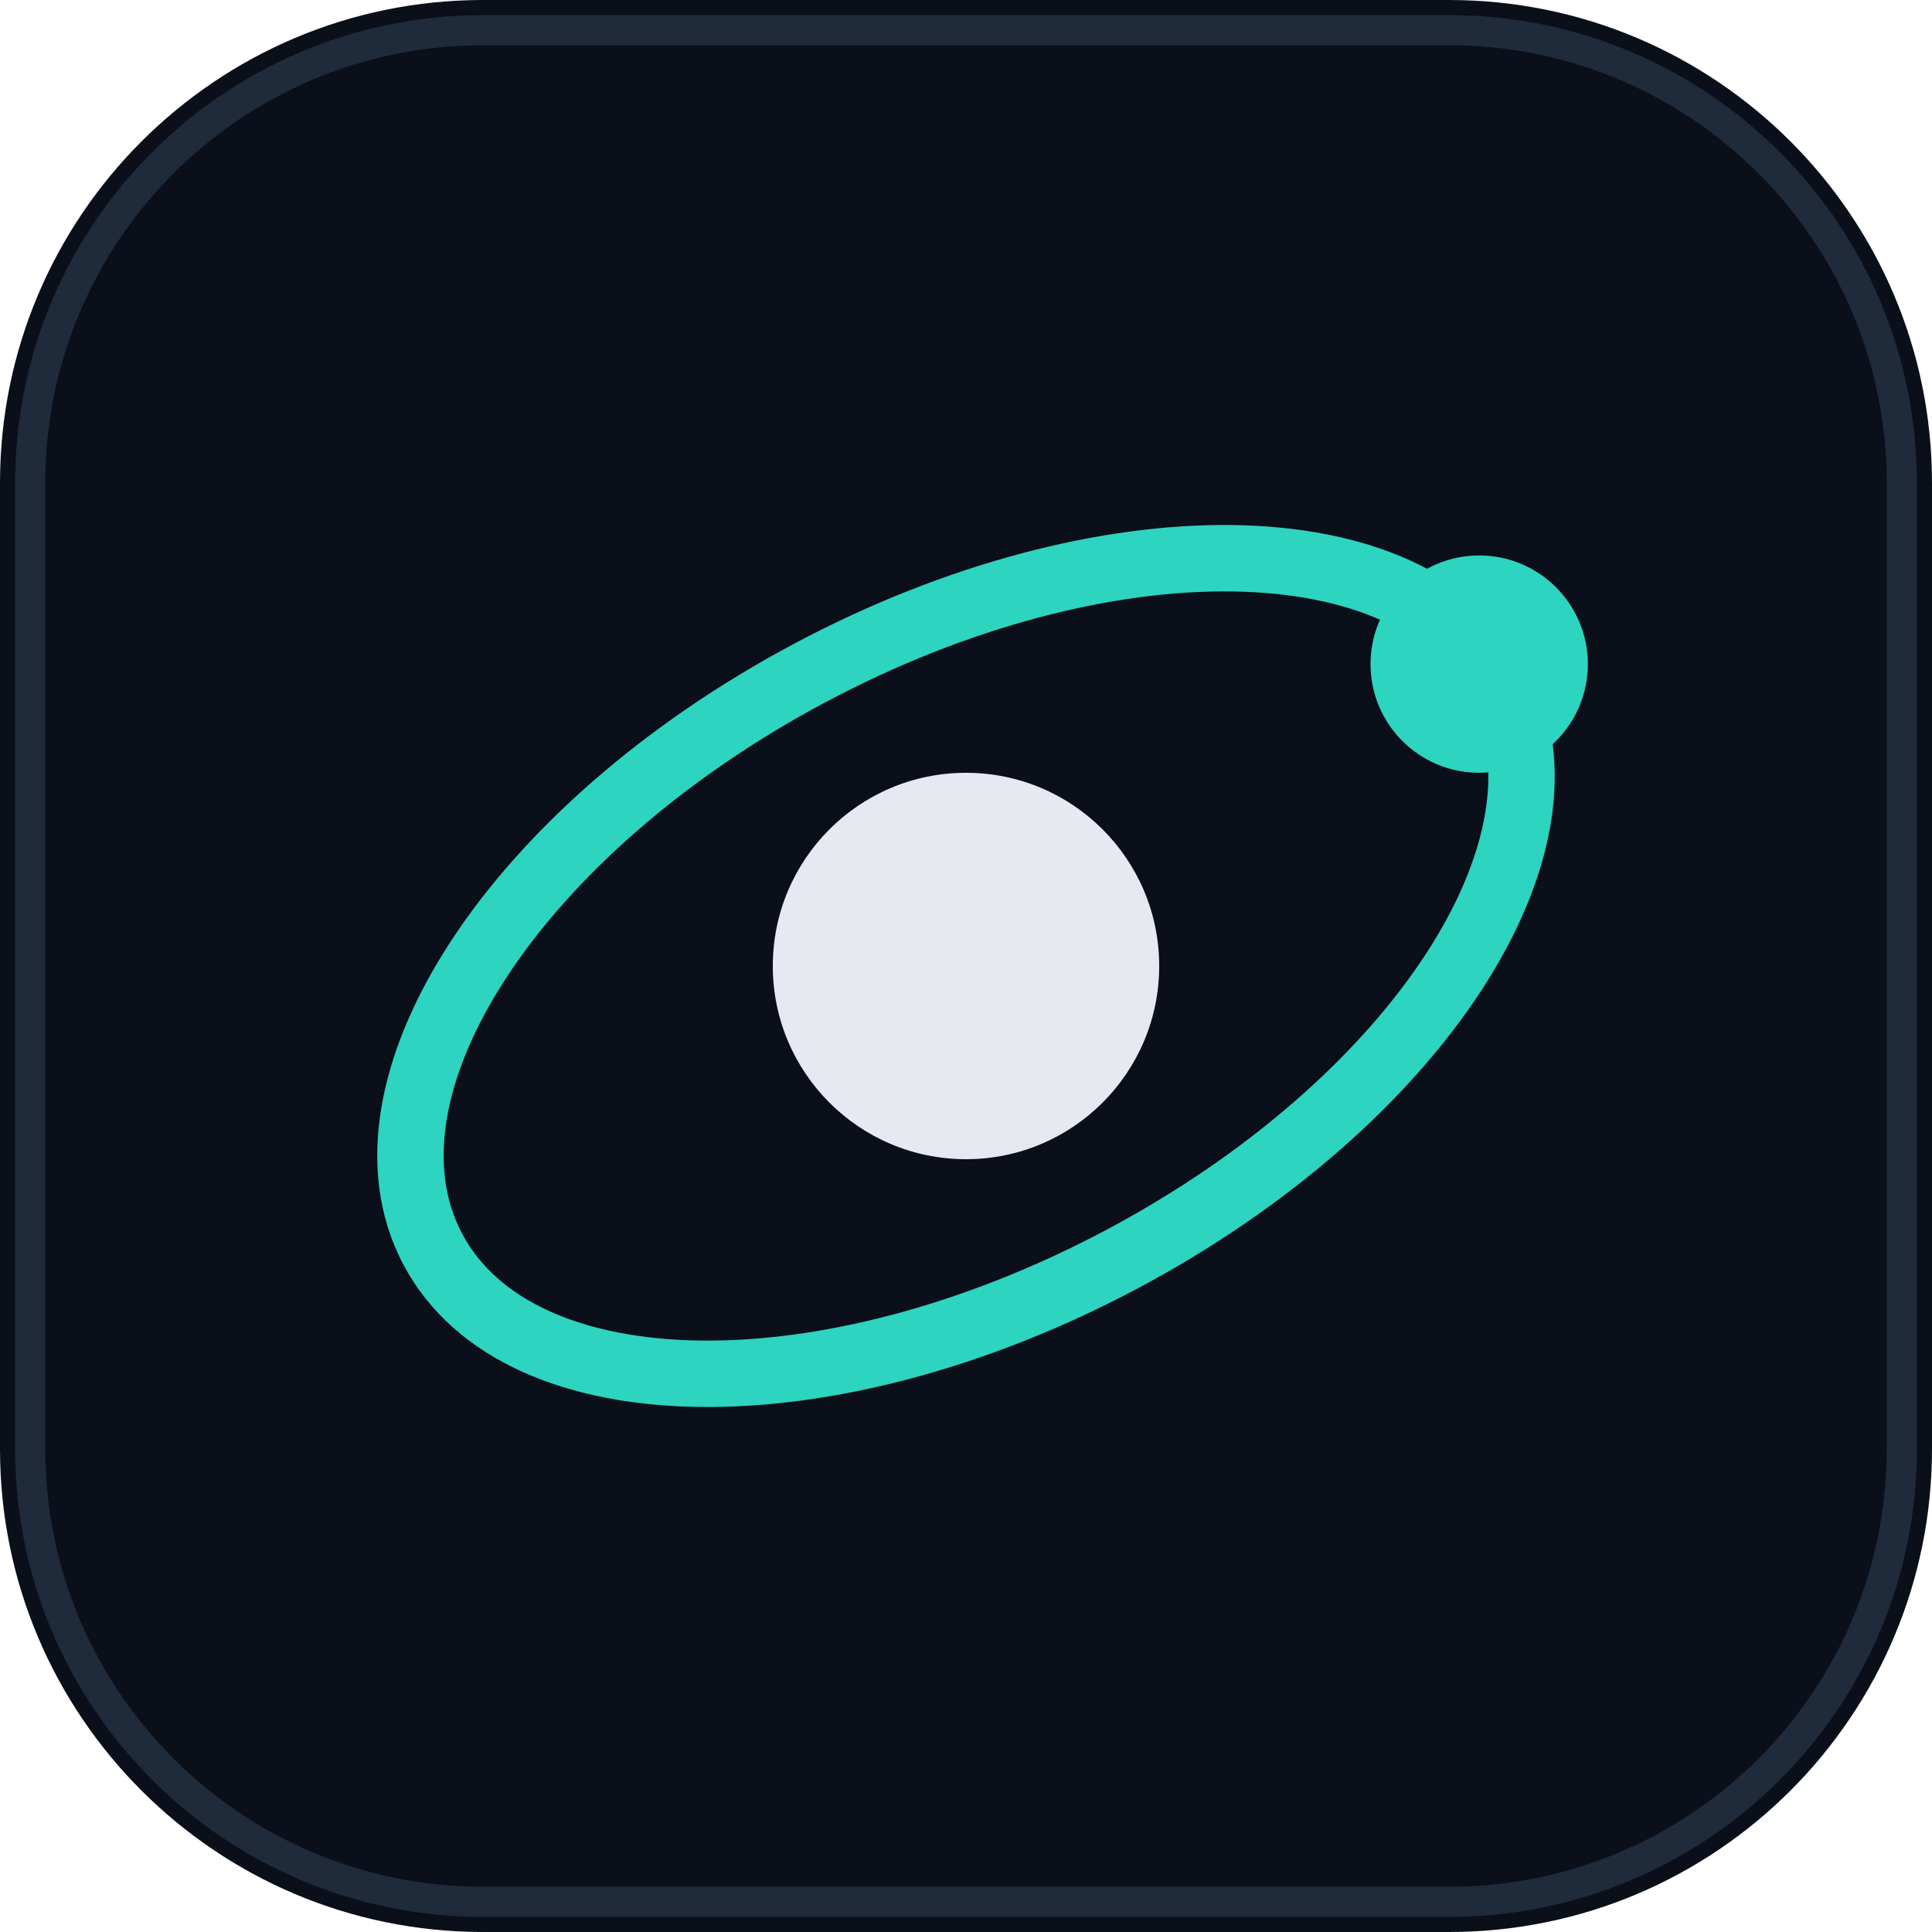
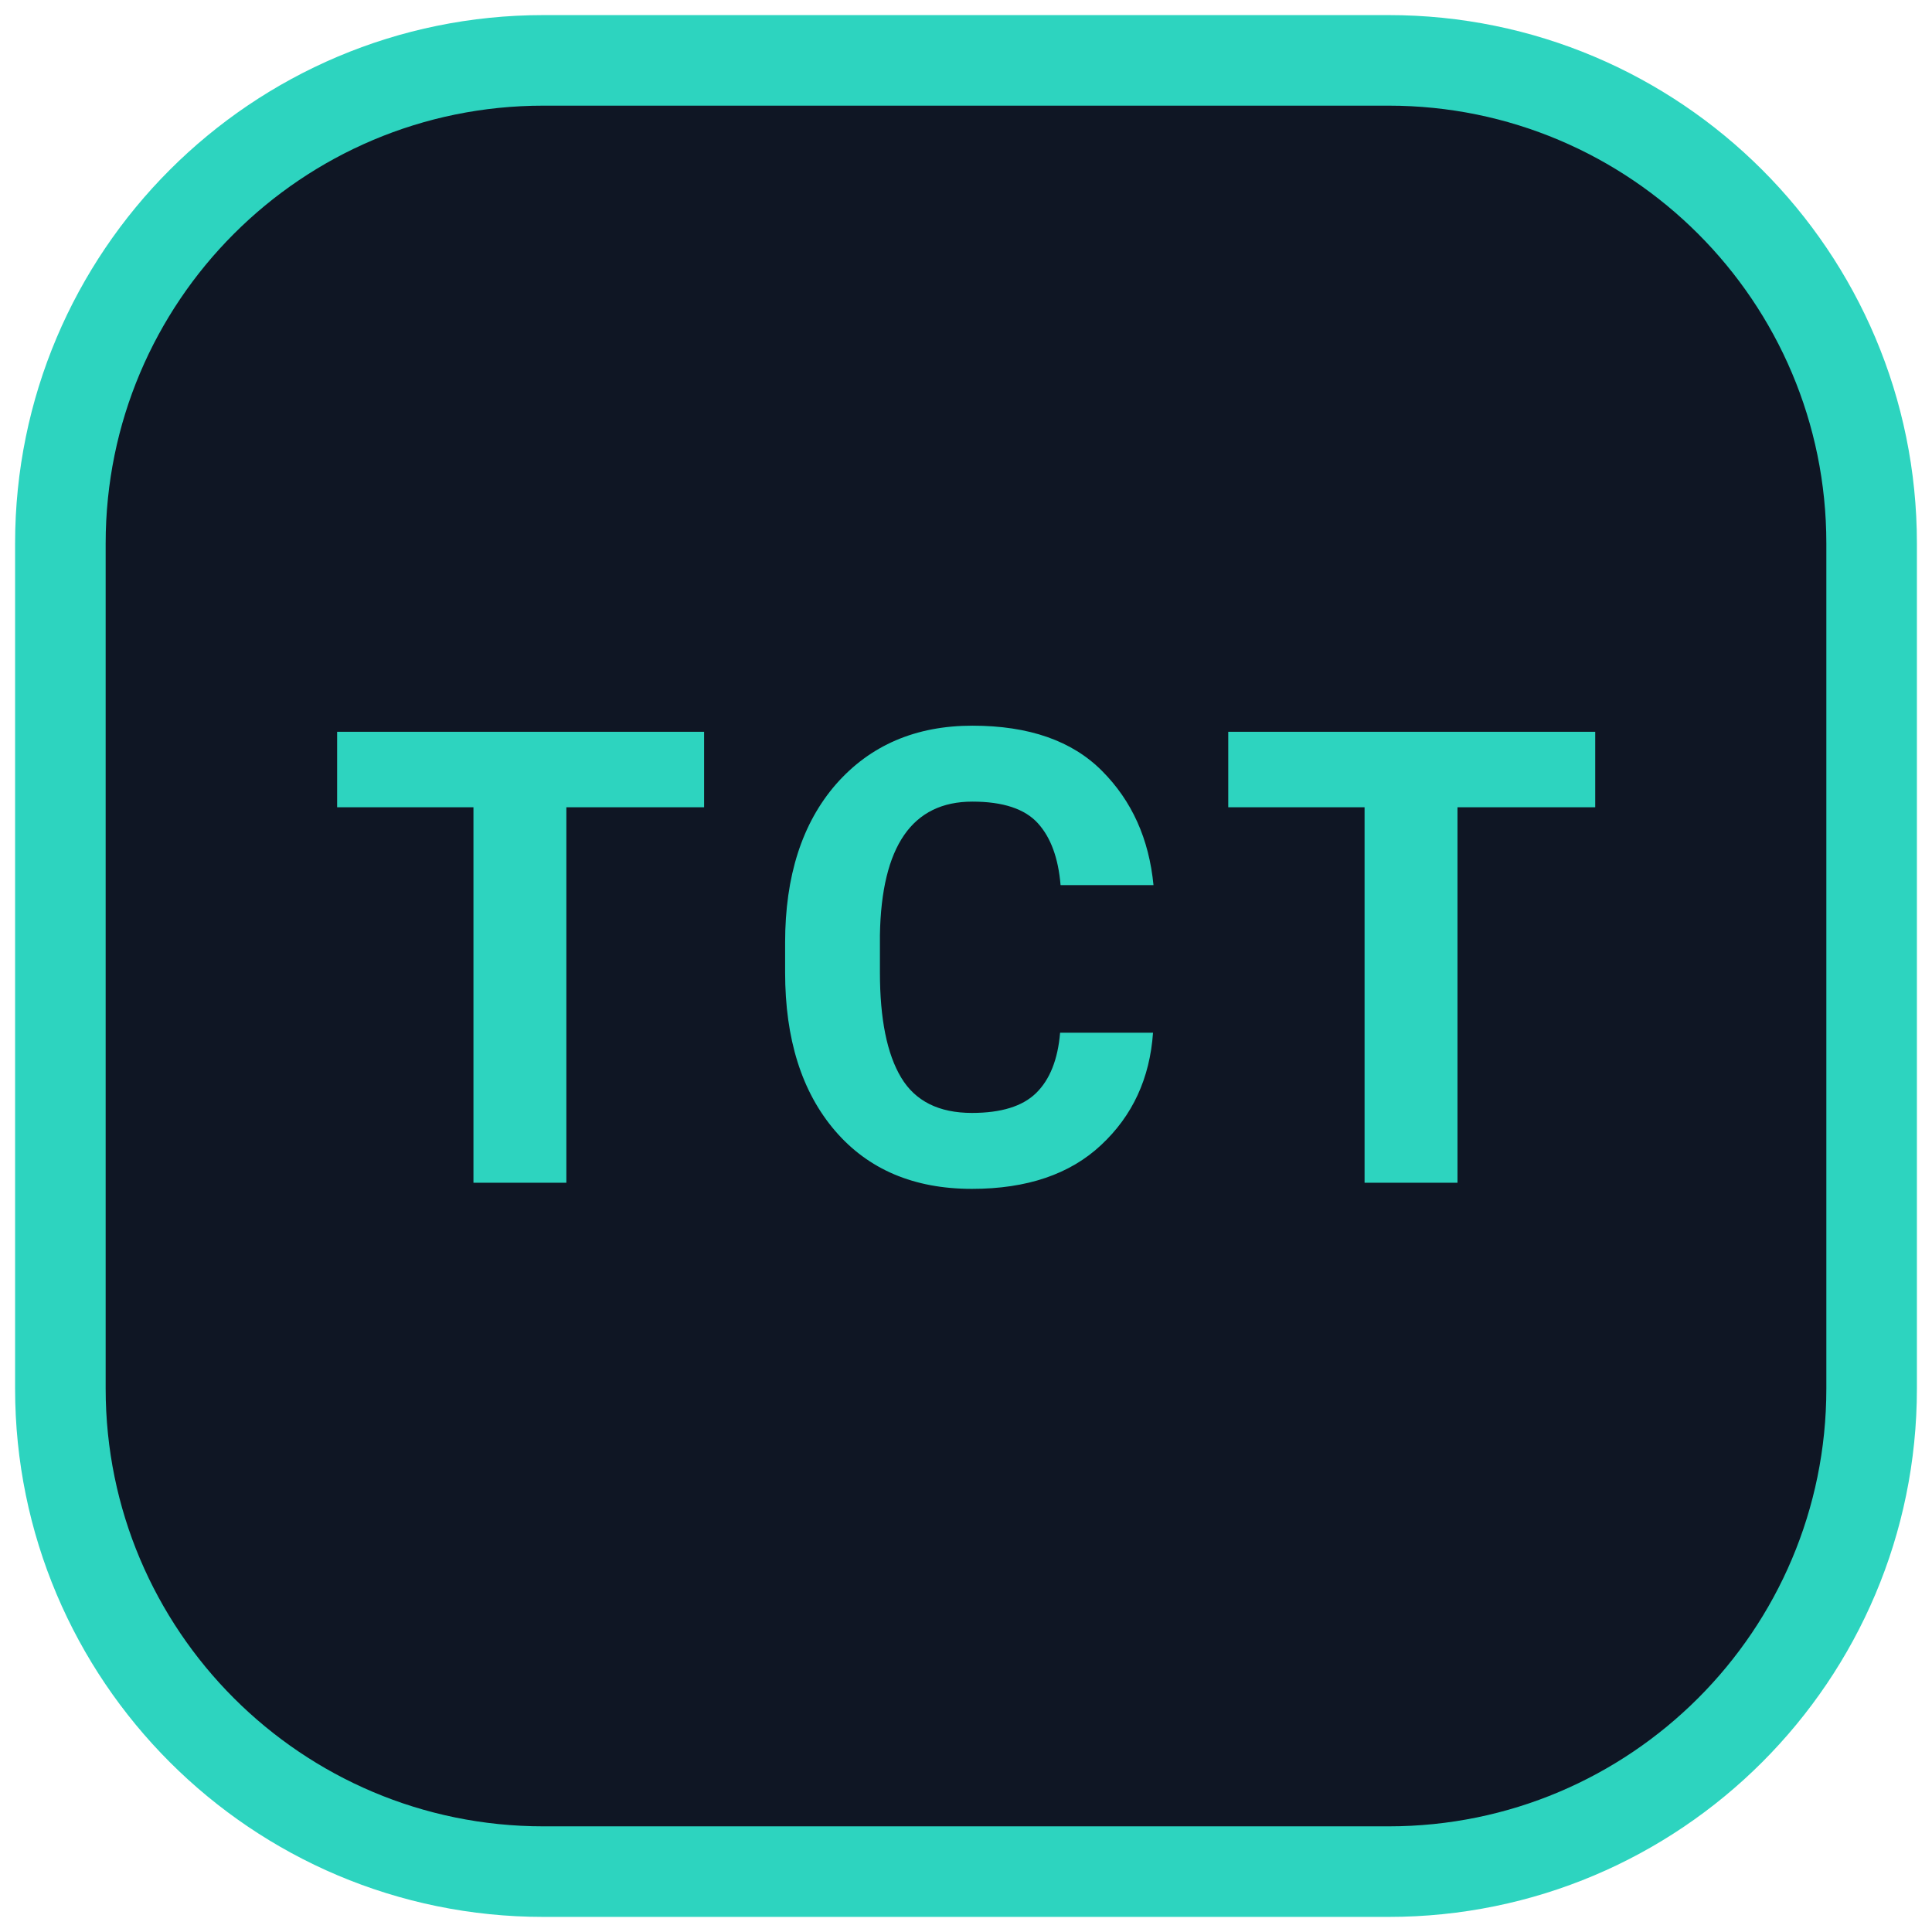
<svg xmlns="http://www.w3.org/2000/svg" viewBox="0 0 64 64">
-   <rect width="64" height="64" rx="16" fill="#0A0F1A" />
-   <rect x="1" y="1" width="62" height="62" rx="15" fill="none" stroke="#1F2A3A" />
-   <ellipse cx="32" cy="32" rx="20" ry="11" transform="rotate(-28 32 32)" fill="none" stroke="#2DD4BF" stroke-width="2.2" />
-   <circle cx="32" cy="32" r="6.4" fill="#E6EAF0" />
-   <circle cx="49" cy="22" r="3.6" fill="#2DD4BF" />
+   <rect x="2" y="2" width="60" height="60" rx="16" fill="#0F1624" stroke="#2DD4BF" stroke-width="3" />
+   <text x="32" y="32" text-anchor="middle" dominant-baseline="central" font-family="-apple-system, BlinkMacSystemFont, 'Segoe UI', Roboto, Helvetica, Arial, sans-serif" font-size="21" font-weight="700" letter-spacing="1.68" fill="#2DD4BF">TCT</text>
</svg>
